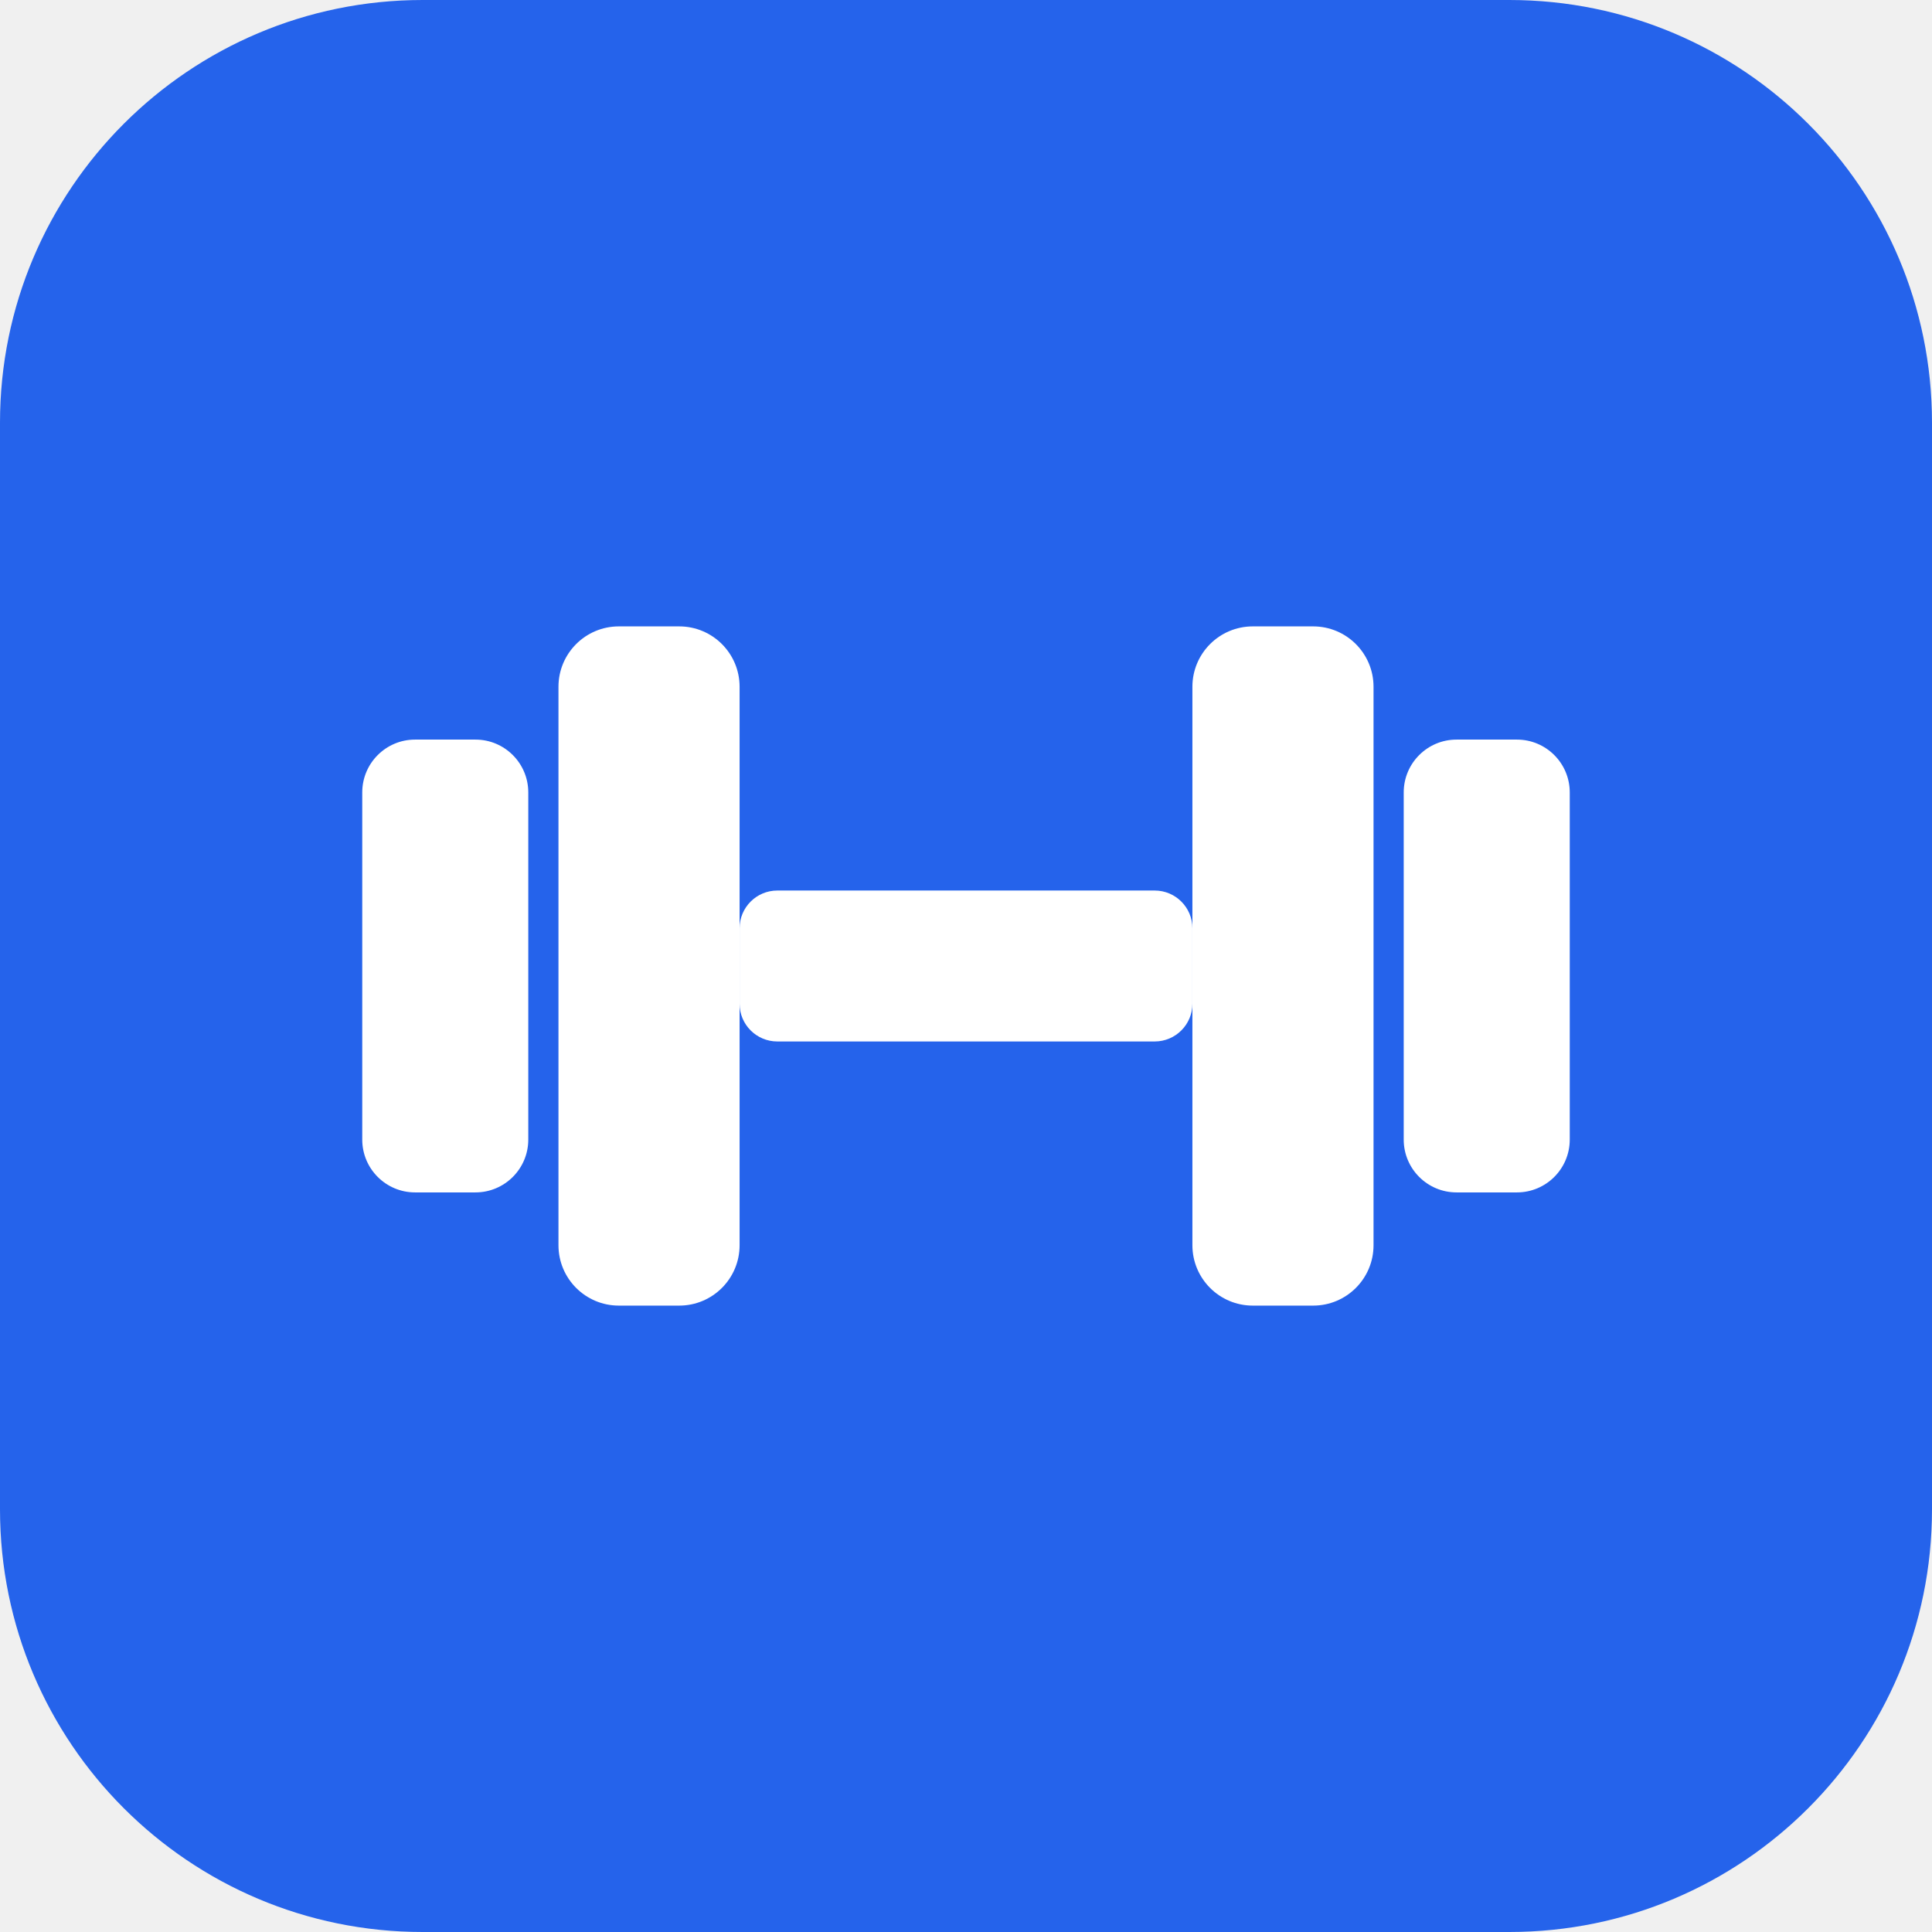
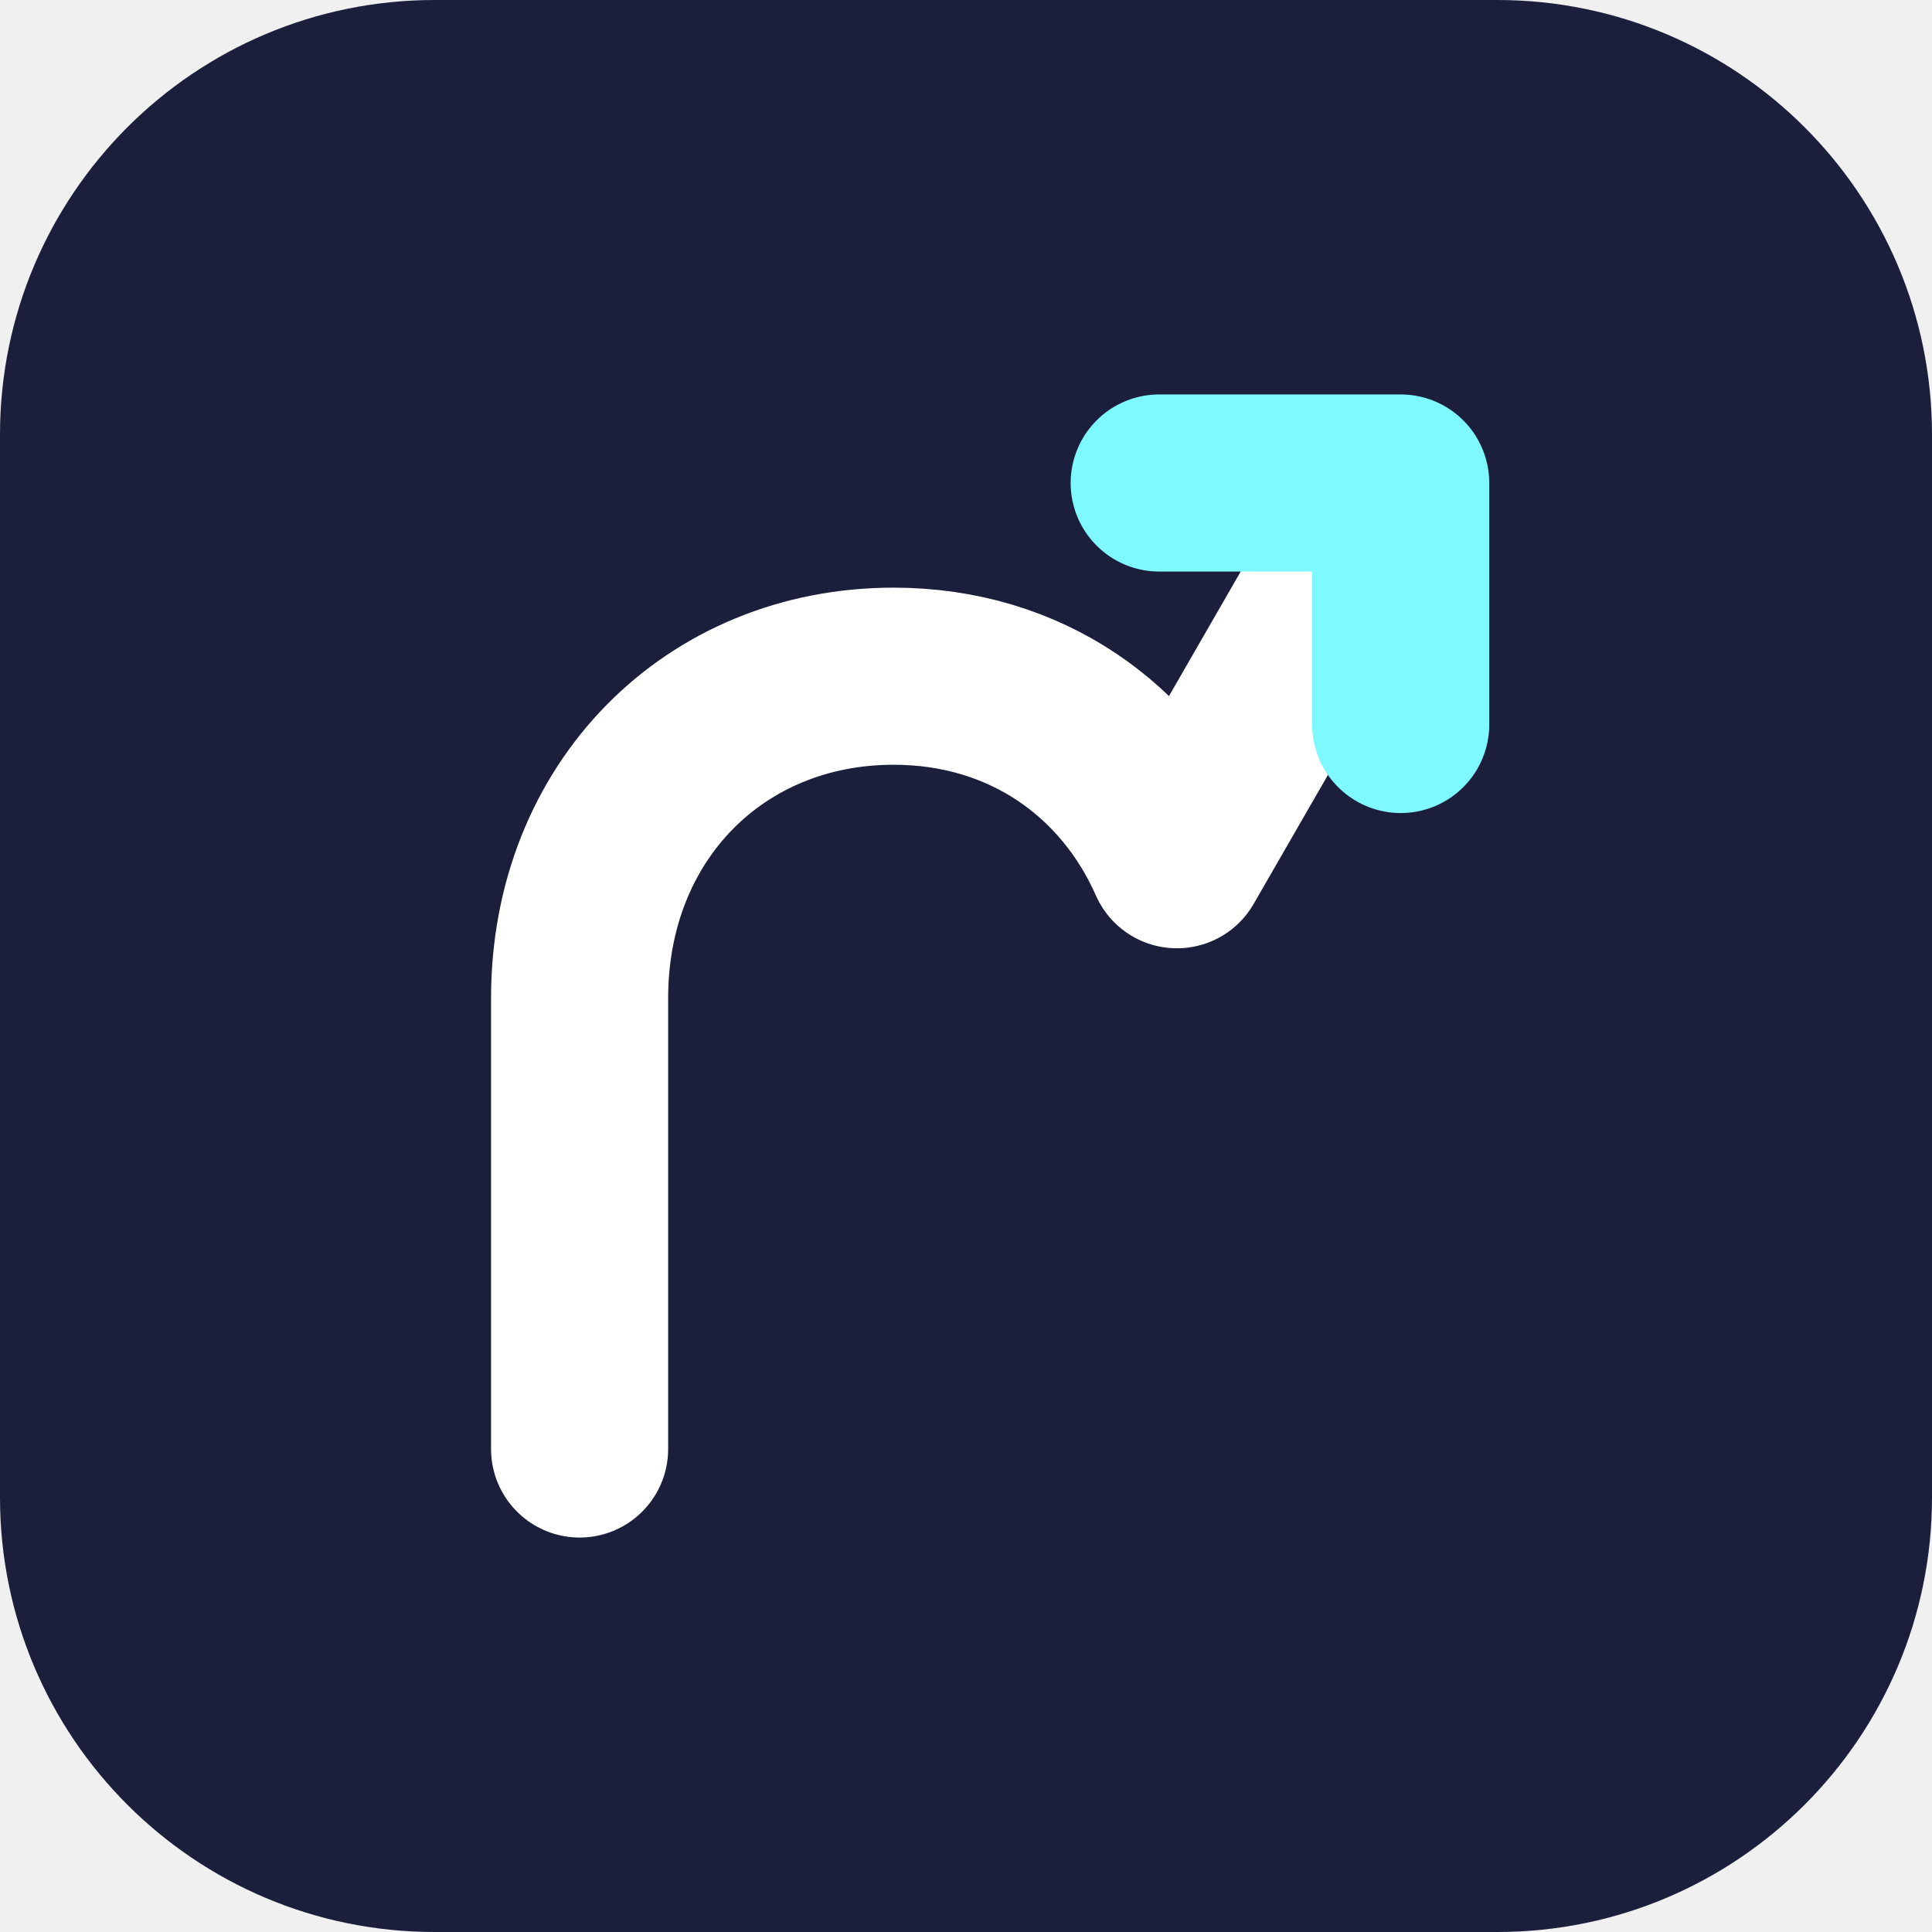
- <svg xmlns="http://www.w3.org/2000/svg" viewBox="0 0 512 512">
-   <rect width="512" height="512" rx="112" fill="#2563eb" />
-   <g fill="#fff">
-     <rect x="96" y="196" width="44" height="120" rx="14" />
-     <rect x="372" y="196" width="44" height="120" rx="14" />
-     <rect x="148" y="166" width="48" height="180" rx="16" />
-     <rect x="316" y="166" width="48" height="180" rx="16" />
-     <rect x="196" y="236" width="120" height="40" rx="10" />
-   </g>
+ <svg xmlns="http://www.w3.org/2000/svg" viewBox="0 0 120 120">
+   <rect width="120" height="120" rx="27" fill="#1B1F3B" />
+   <path d="M36 90V62c0-11.6 8.4-20 19.5-20 8.2 0 14.6 4.6 17.6 11.4L86 31" fill="none" stroke="#fff" stroke-width="11" stroke-linecap="round" stroke-linejoin="round" />
+   <path d="M72 30h15v15" fill="none" stroke="#7DF9FF" stroke-width="11" stroke-linecap="round" stroke-linejoin="round" />
</svg>
